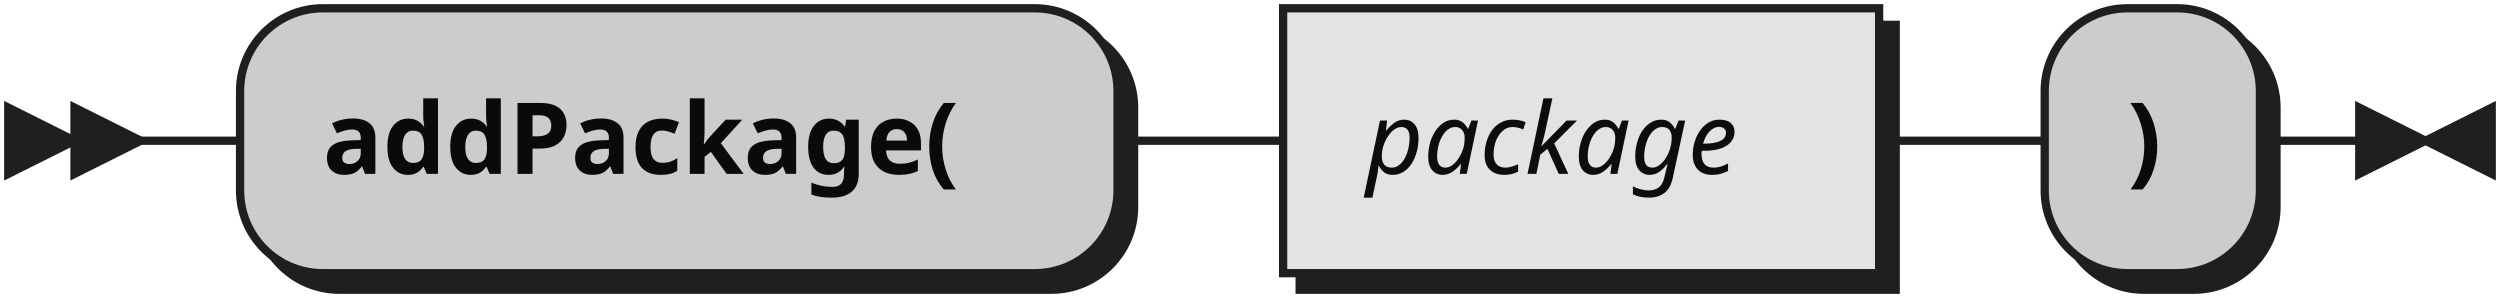
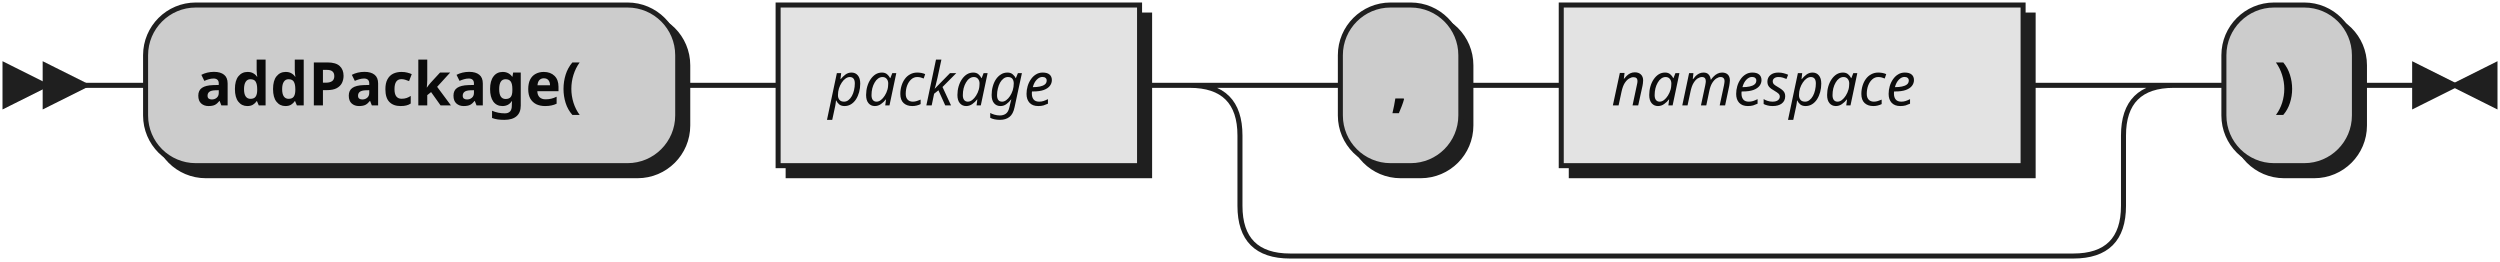
- <svg xmlns="http://www.w3.org/2000/svg" width="302" height="36">
+ <svg xmlns="http://www.w3.org/2000/svg" width="498" height="52">
  <defs>
    <style type="text/css">
               @namespace "http://www.w3.org/2000/svg";
               .line                 {fill: none; stroke: #1F1F1F;}
               .bold-line            {stroke: #0A0A0A; shape-rendering: crispEdges; stroke-width:
               2; }
               .thin-line            {stroke: #0F0F0F; shape-rendering: crispEdges}
               .filled               {fill: #1F1F1F; stroke: none;}
               text.terminal         {font-family: Verdana, Sans-serif;
               font-size: 12px;
               fill: #0A0A0A;
               font-weight: bold;
               }
               text.nonterminal      {font-family: Verdana, Sans-serif; font-style: italic;
               font-size: 12px;
               fill: #0D0D0D;
               }
               text.regexp           {font-family: Verdana, Sans-serif;
               font-size: 12px;
               fill: #0F0F0F;
               }
               rect, circle, polygon {fill: #1F1F1F; stroke: #1F1F1F;}
               rect.terminal         {fill: #CCCCCC; stroke: #1F1F1F;}
               rect.nonterminal      {fill: #E3E3E3; stroke: #1F1F1F;}
               rect.text             {fill: none; stroke: none;}    
               polygon.regexp        {fill: #EFEFEF; stroke: #1F1F1F;}
               
            </style>
  </defs>
  <polygon points="9 17 1 13 1 21" />
  <polygon points="17 17 9 13 9 21" />
  <rect x="31" y="3" width="106" height="32" rx="10" />
  <rect x="29" y="1" width="106" height="32" class="terminal" rx="10" />
  <text class="terminal" x="39" y="21">addPackage(</text>
  <rect x="157" y="3" width="72" height="32" />
  <rect x="155" y="1" width="72" height="32" class="nonterminal" />
  <text class="nonterminal" x="165" y="21">package</text>
-   <rect x="249" y="3" width="26" height="32" rx="10" />
-   <rect x="247" y="1" width="26" height="32" class="terminal" rx="10" />
-   <text class="terminal" x="257" y="21">)</text>
-   <path class="line" d="m17 17 h2 m0 0 h10 m106 0 h10 m0 0 h10 m72 0 h10 m0 0 h10 m26 0 h10 m3 0 h-3" />
-   <polygon points="293 17 301 13 301 21" />
-   <polygon points="293 17 285 13 285 21" />
+   <rect x="269" y="3" width="24" height="32" rx="10" />
+   <rect x="267" y="1" width="24" height="32" class="terminal" rx="10" />
+   <text class="terminal" x="277" y="21">,</text>
+   <rect x="313" y="3" width="92" height="32" />
+   <rect x="311" y="1" width="92" height="32" class="nonterminal" />
+   <text class="nonterminal" x="321" y="21">namespace</text>
+   <rect x="445" y="3" width="26" height="32" rx="10" />
+   <rect x="443" y="1" width="26" height="32" class="terminal" rx="10" />
+   <text class="terminal" x="453" y="21">)</text>
+   <path class="line" d="m17 17 h2 m0 0 h10 m106 0 h10 m0 0 h10 m72 0 h10 m20 0 h10 m24 0 h10 m0 0 h10 m92 0 h10 m-176 0 h20 m156 0 h20 m-196 0 q10 0 10 10 m176 0 q0 -10 10 -10 m-186 10 v14 m176 0 v-14 m-176 14 q0 10 10 10 m156 0 q10 0 10 -10 m-166 10 h10 m0 0 h146 m20 -34 h10 m26 0 h10 m3 0 h-3" />
+   <polygon points="489 17 497 13 497 21" />
+   <polygon points="489 17 481 13 481 21" />
</svg>
